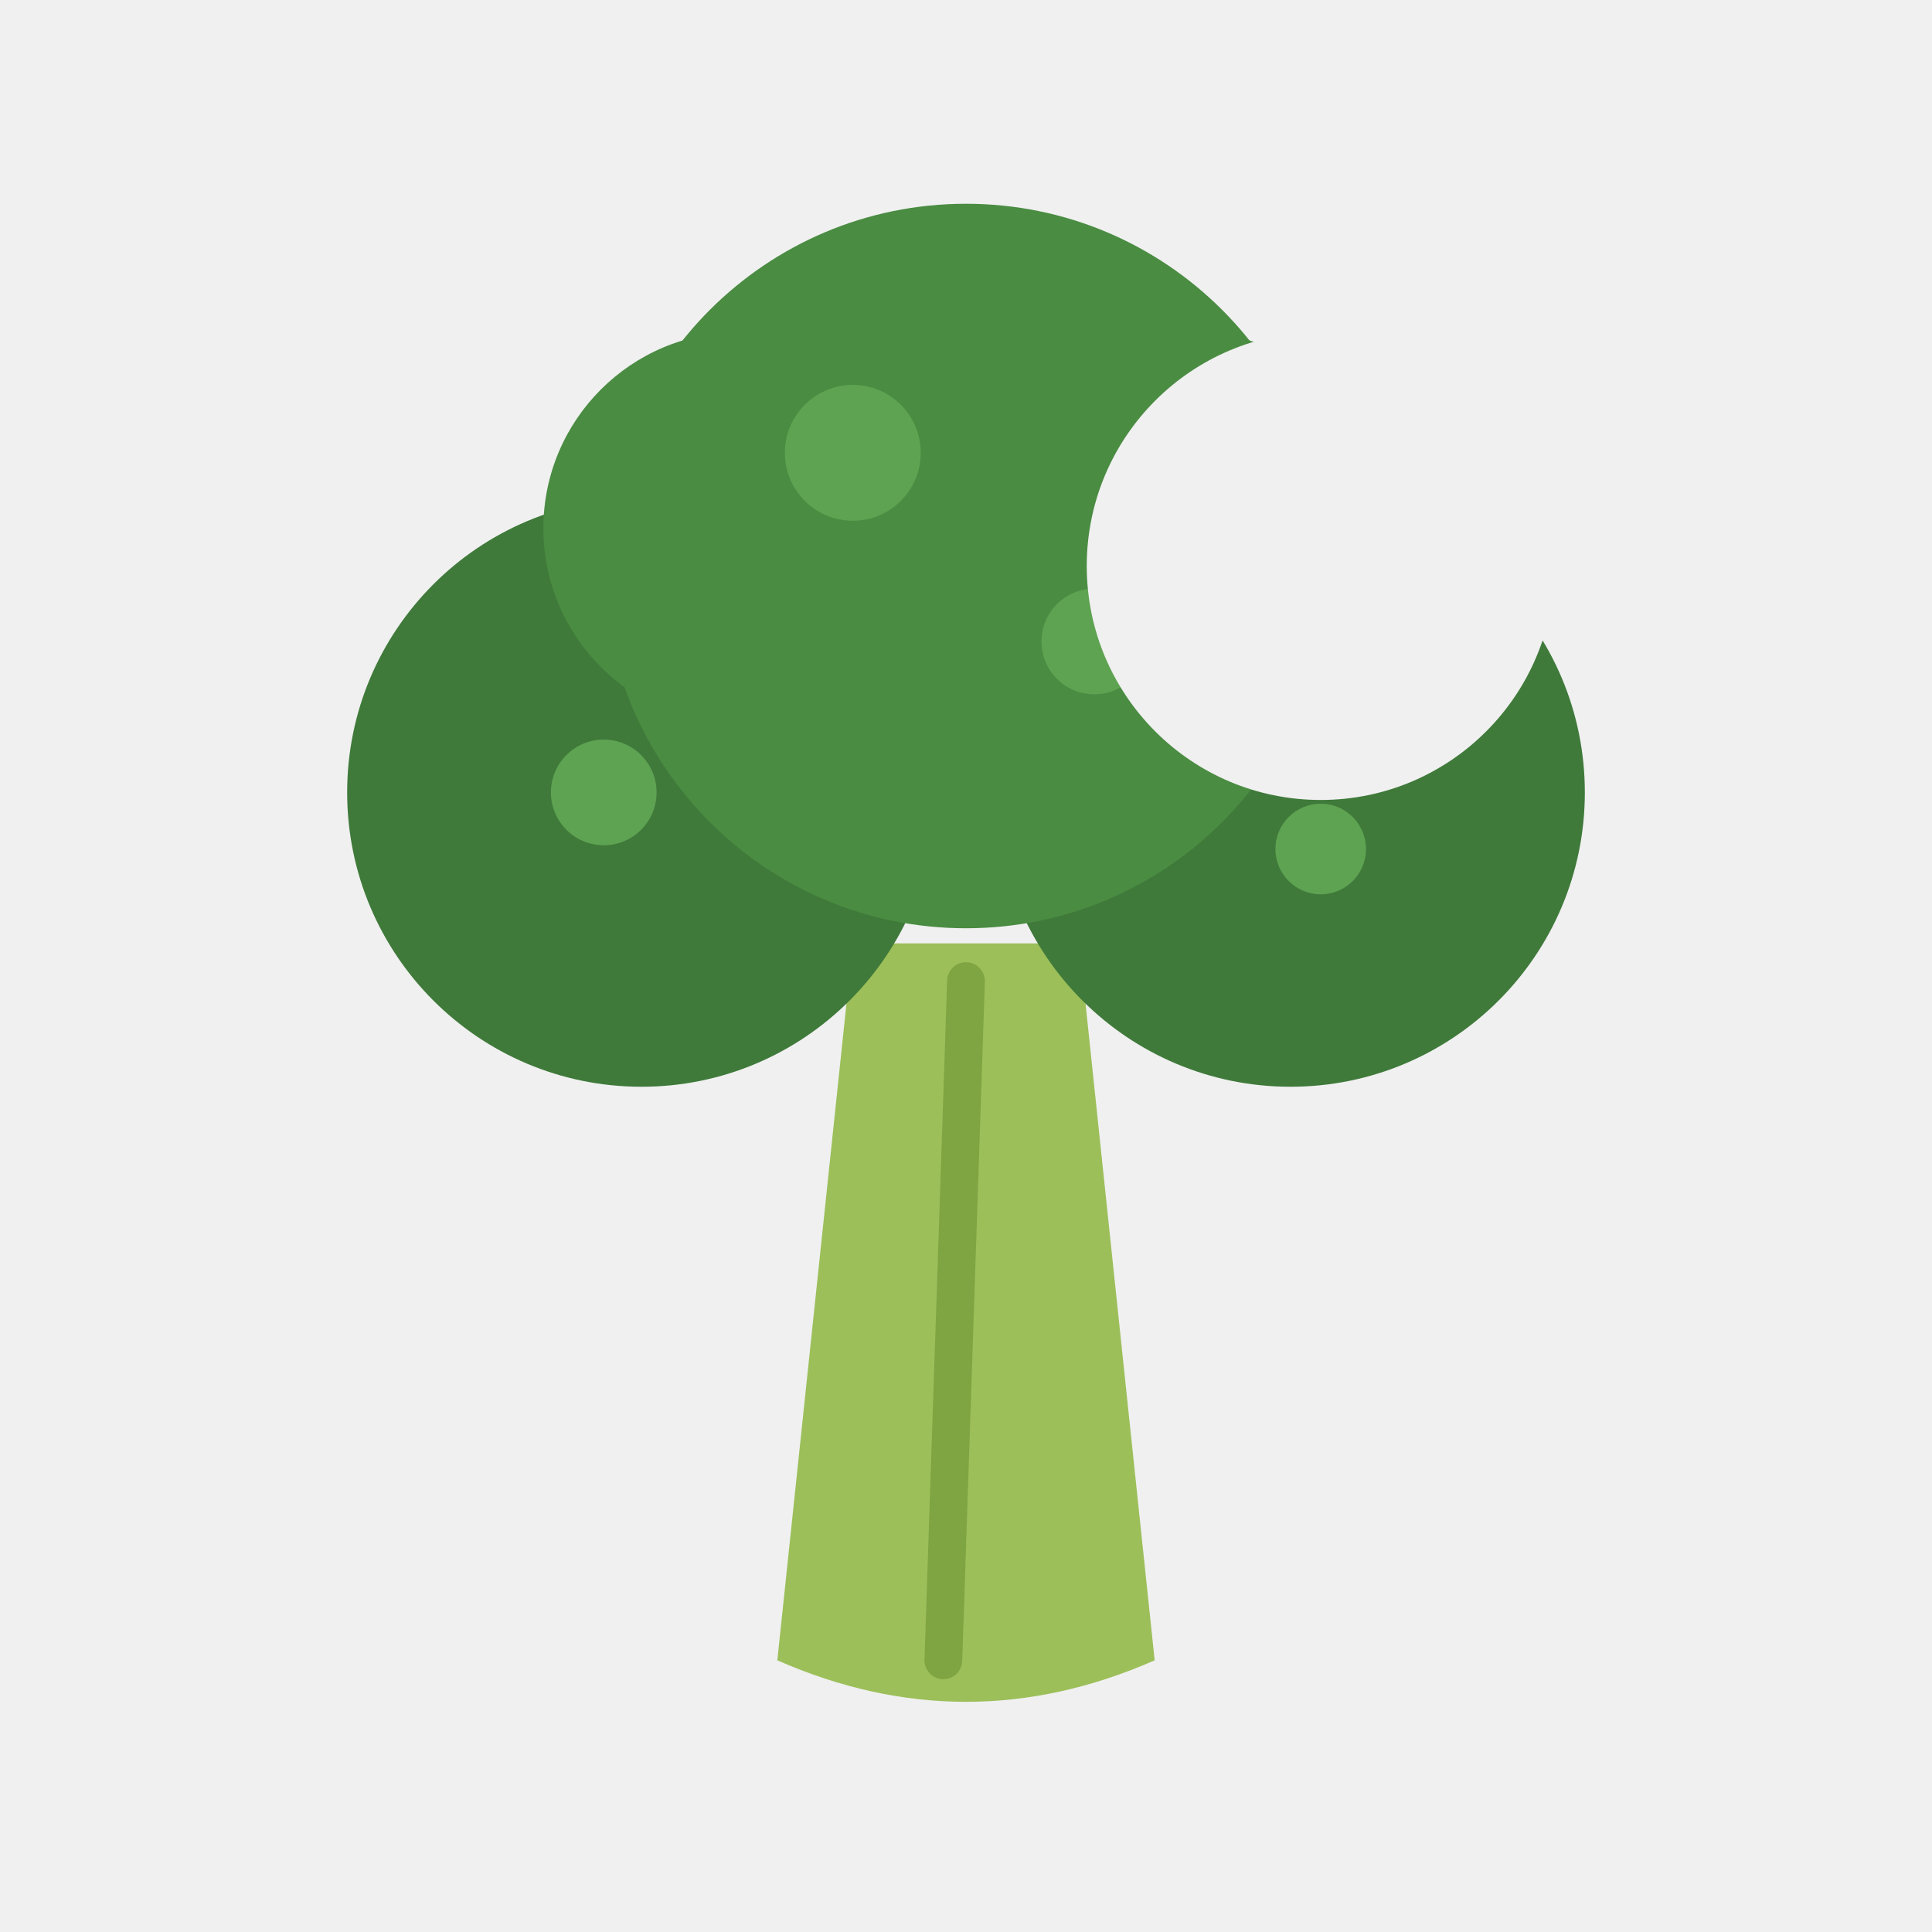
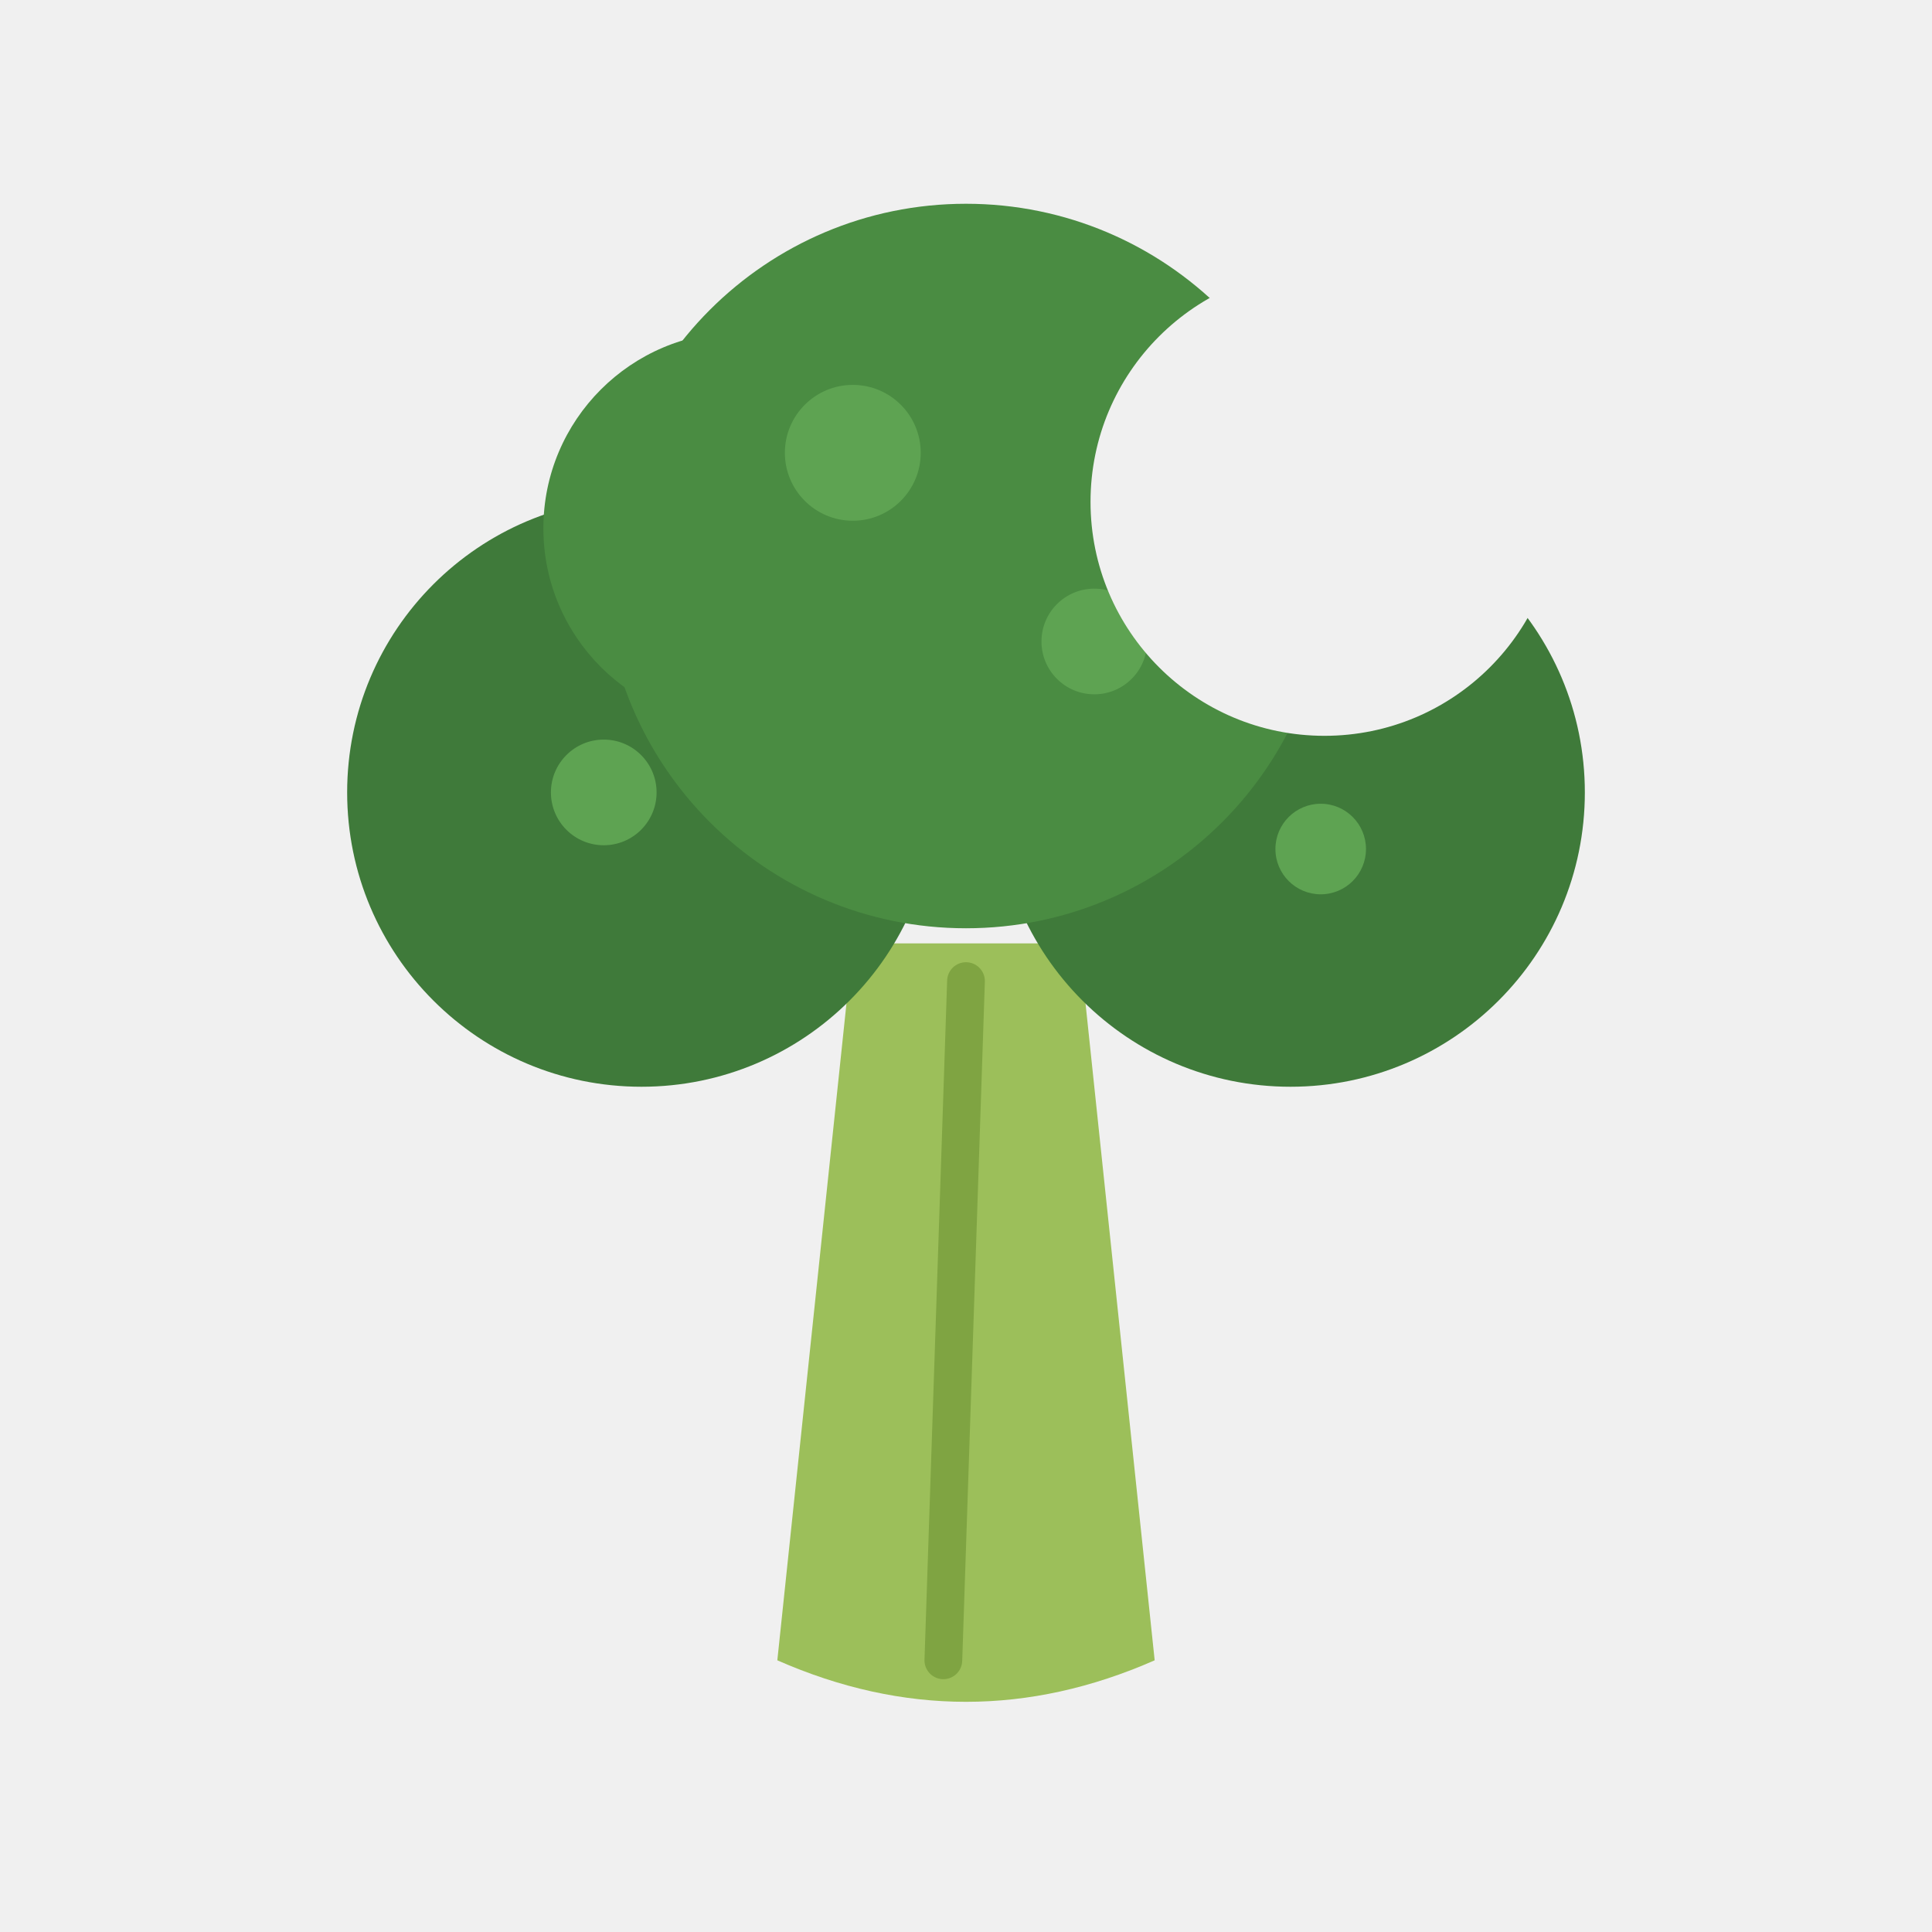
<svg xmlns="http://www.w3.org/2000/svg" viewBox="0 0 512 512" width="512" height="512">
  <defs>
    <mask id="g">
      <rect width="512" height="512" fill="white" />
-       <circle cx="350" cy="150" r="62" fill="black" />
+       <circle cx="351" cy="133" r="62" fill="black" />
    </mask>
  </defs>
  <g mask="url(#g)">
    <path d="M226 250 L206 440 Q256 462 306 440 L286 250 Z" fill="#9CBF5A" />
    <path d="M256 260 L250 440" stroke="#7FA442" stroke-width="10" stroke-linecap="round" />
    <circle cx="170" cy="210" r="78" fill="#3F7A3A" />
    <circle cx="342" cy="210" r="78" fill="#3F7A3A" />
    <circle cx="256" cy="150" r="96" fill="#4A8C42" />
    <circle cx="196" cy="140" r="52" fill="#4A8C42" />
    <circle cx="316" cy="140" r="52" fill="#4A8C42" />
    <circle cx="226" cy="120" r="18" fill="#5EA352" />
    <circle cx="290" cy="170" r="14" fill="#5EA352" />
    <circle cx="160" cy="210" r="14" fill="#5EA352" />
    <circle cx="350" cy="225" r="12" fill="#5EA352" />
  </g>
</svg>
